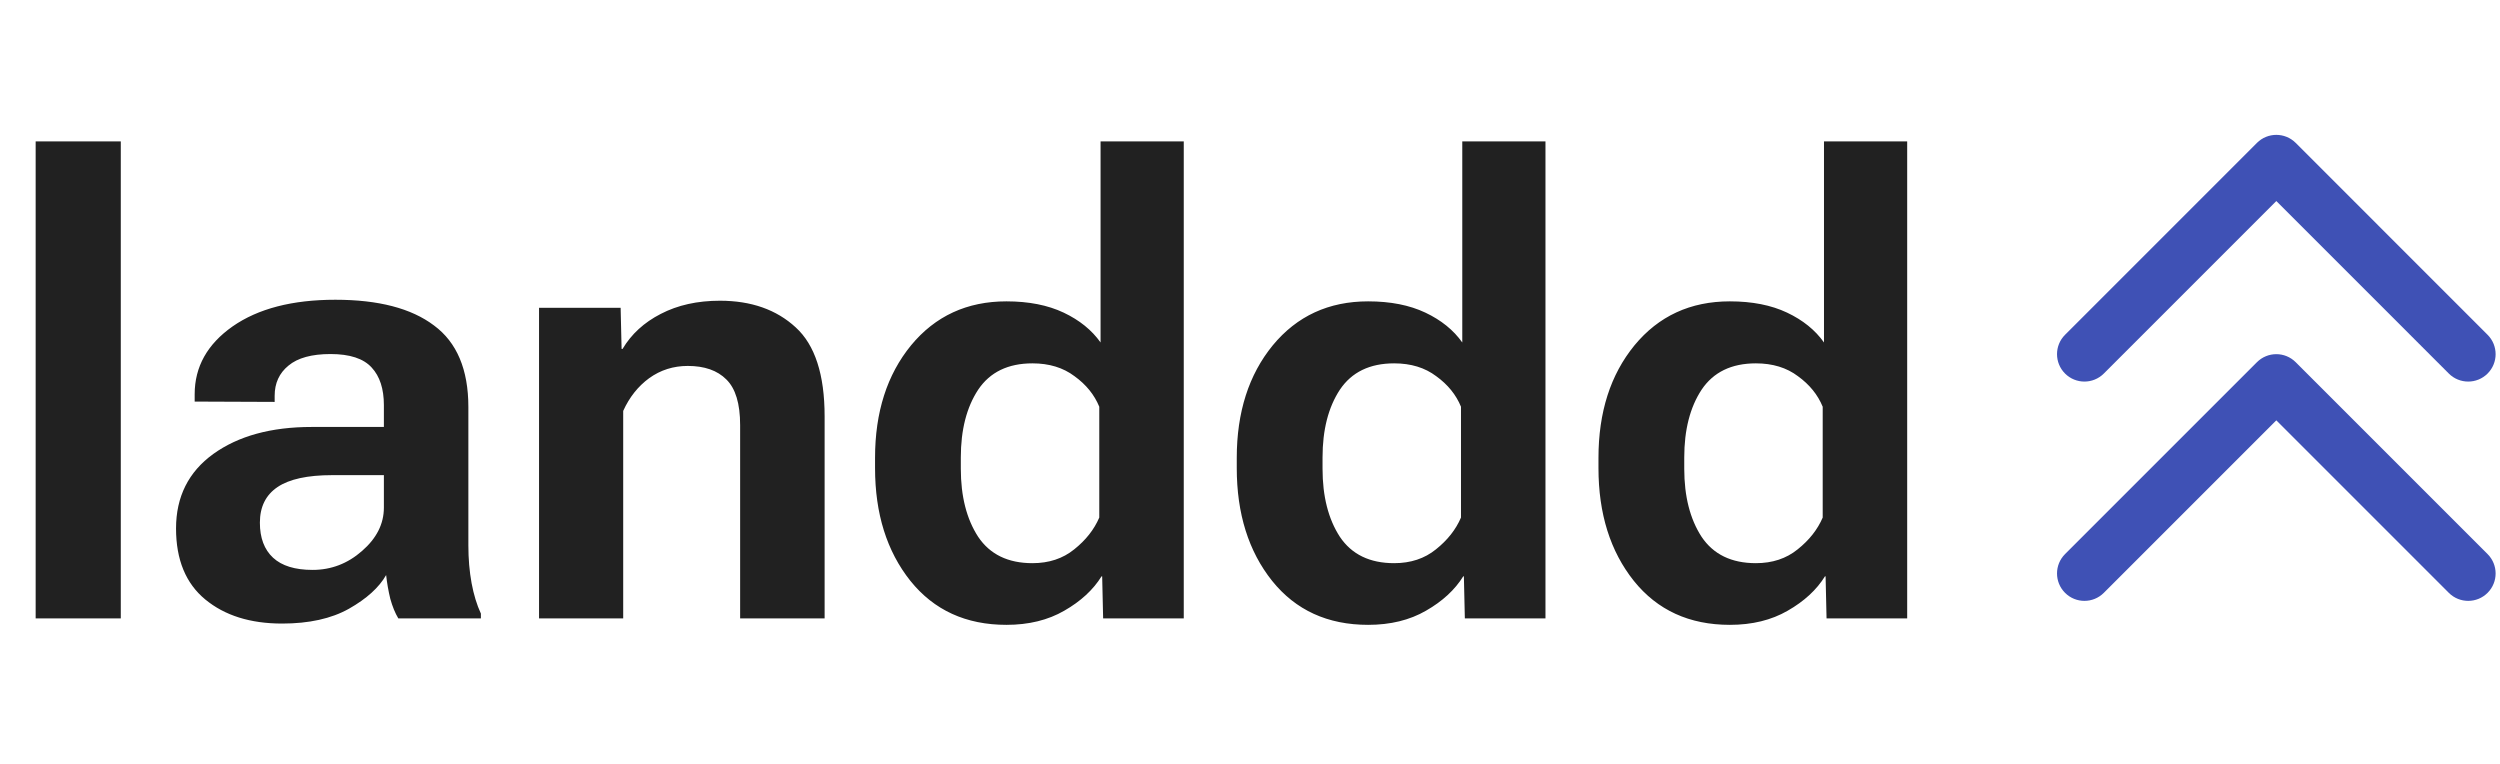
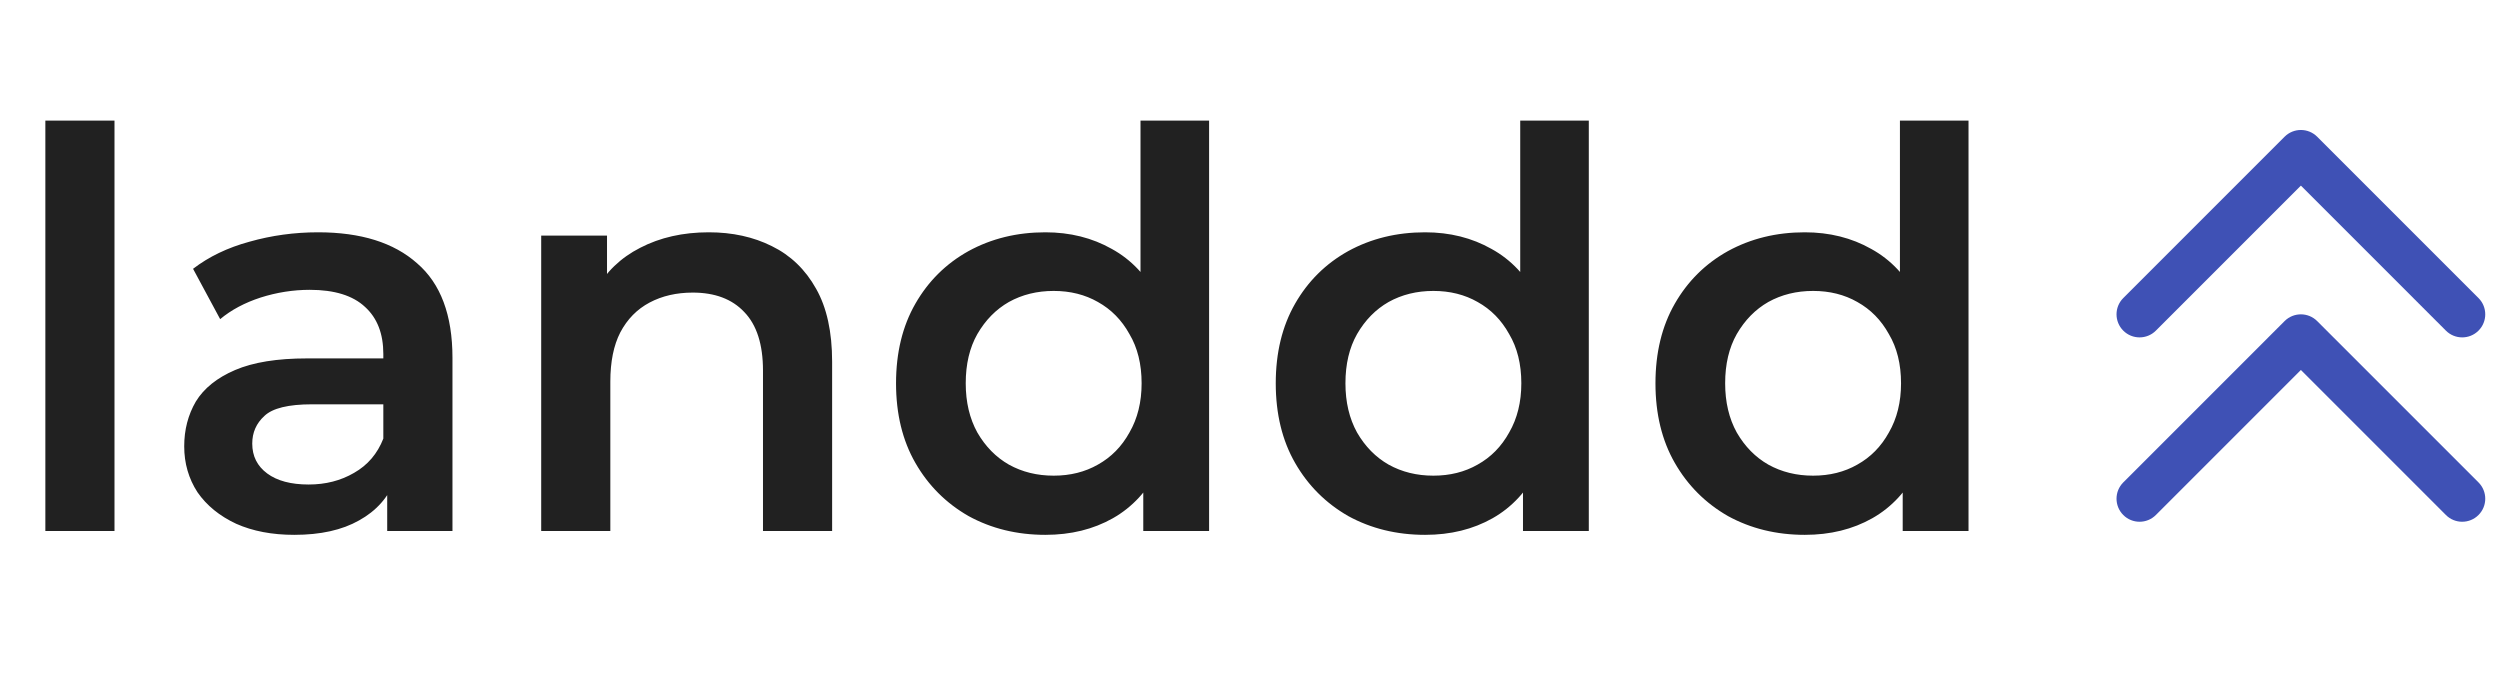
- <svg xmlns="http://www.w3.org/2000/svg" width="190" height="58" viewBox="0 0 190 58" fill="none">
-   <path fill-rule="evenodd" clip-rule="evenodd" d="M171.527 10.86C172.34 10.047 173.66 10.047 174.473 10.86L189.056 25.444C189.87 26.257 189.87 27.576 189.056 28.39C188.243 29.203 186.924 29.203 186.11 28.39L173 15.28L159.89 28.39C159.076 29.203 157.757 29.203 156.944 28.39C156.13 27.576 156.13 26.257 156.944 25.444L171.527 10.86ZM173 31.946L186.11 45.056C186.924 45.87 188.243 45.87 189.056 45.056C189.87 44.243 189.87 42.924 189.056 42.11L174.473 27.527C173.66 26.713 172.34 26.713 171.527 27.527L156.944 42.11C156.13 42.924 156.13 44.243 156.944 45.056C157.757 45.87 159.076 45.87 159.89 45.056L173 31.946Z" fill="#3F51B5" />
-   <path d="M2.71 47H9.18V10.745H2.71V47ZM13.379 40.164C13.379 42.54 14.12 44.339 15.601 45.56C17.082 46.78 19.027 47.391 21.436 47.391C23.486 47.391 25.179 47.016 26.514 46.268C27.865 45.503 28.809 44.648 29.346 43.704C29.411 44.306 29.517 44.908 29.663 45.511C29.826 46.097 30.029 46.593 30.273 47H36.548V46.634C36.239 45.967 36.003 45.193 35.84 44.315C35.677 43.419 35.596 42.467 35.596 41.458V30.936C35.596 28.087 34.725 26.02 32.983 24.734C31.258 23.432 28.76 22.781 25.488 22.781C22.217 22.781 19.613 23.457 17.676 24.808C15.755 26.159 14.795 27.876 14.795 29.959V30.52L20.874 30.545V30.081C20.874 29.121 21.224 28.356 21.924 27.786C22.624 27.2 23.69 26.907 25.122 26.907C26.587 26.907 27.629 27.249 28.247 27.933C28.866 28.6 29.175 29.552 29.175 30.789V32.449H23.682C20.605 32.449 18.115 33.133 16.211 34.5C14.323 35.867 13.379 37.755 13.379 40.164ZM19.751 39.725C19.751 38.52 20.199 37.617 21.094 37.015C21.989 36.412 23.372 36.111 25.244 36.111H29.175V38.577C29.175 39.814 28.621 40.913 27.515 41.873C26.424 42.833 25.171 43.313 23.755 43.313C22.42 43.313 21.419 43.004 20.752 42.386C20.085 41.767 19.751 40.88 19.751 39.725ZM40.967 47H47.363V31.229C47.835 30.187 48.495 29.357 49.341 28.738C50.203 28.12 51.18 27.811 52.27 27.811C53.54 27.811 54.517 28.152 55.2 28.836C55.9 29.52 56.25 30.675 56.25 32.303V47H62.671V31.644C62.671 28.47 61.938 26.215 60.474 24.881C59.009 23.53 57.088 22.855 54.712 22.855C53.003 22.855 51.505 23.188 50.22 23.855C48.95 24.506 47.982 25.394 47.315 26.517H47.241L47.168 23.392H40.967V47ZM66.504 35.574C66.504 39.041 67.399 41.898 69.189 44.144C70.98 46.373 73.413 47.488 76.489 47.488C78.182 47.488 79.647 47.13 80.884 46.414C82.137 45.698 83.081 44.827 83.716 43.802H83.765L83.838 47H89.966V10.745H83.643V26.028C82.975 25.084 82.039 24.328 80.835 23.758C79.63 23.188 78.182 22.903 76.489 22.903C73.495 22.903 71.078 24.018 69.238 26.248C67.415 28.478 66.504 31.326 66.504 34.793V35.574ZM73.022 35.623V34.769C73.022 32.669 73.462 30.952 74.341 29.617C75.236 28.283 76.611 27.615 78.467 27.615C79.736 27.615 80.802 27.941 81.665 28.592C82.544 29.227 83.171 30 83.545 30.911V39.334C83.154 40.245 82.519 41.051 81.641 41.751C80.778 42.451 79.72 42.801 78.467 42.801C76.611 42.801 75.236 42.133 74.341 40.799C73.462 39.448 73.022 37.723 73.022 35.623ZM93.994 35.574C93.994 39.041 94.889 41.898 96.68 44.144C98.47 46.373 100.903 47.488 103.979 47.488C105.672 47.488 107.137 47.13 108.374 46.414C109.627 45.698 110.571 44.827 111.206 43.802H111.255L111.328 47H117.456V10.745H111.133V26.028C110.465 25.084 109.53 24.328 108.325 23.758C107.121 23.188 105.672 22.903 103.979 22.903C100.985 22.903 98.568 24.018 96.728 26.248C94.906 28.478 93.994 31.326 93.994 34.793V35.574ZM100.513 35.623V34.769C100.513 32.669 100.952 30.952 101.831 29.617C102.726 28.283 104.102 27.615 105.957 27.615C107.227 27.615 108.293 27.941 109.155 28.592C110.034 29.227 110.661 30 111.035 30.911V39.334C110.645 40.245 110.01 41.051 109.131 41.751C108.268 42.451 107.21 42.801 105.957 42.801C104.102 42.801 102.726 42.133 101.831 40.799C100.952 39.448 100.513 37.723 100.513 35.623ZM121.484 35.574C121.484 39.041 122.38 41.898 124.17 44.144C125.96 46.373 128.394 47.488 131.47 47.488C133.162 47.488 134.627 47.13 135.864 46.414C137.118 45.698 138.062 44.827 138.696 43.802H138.745L138.818 47H144.946V10.745H138.623V26.028C137.956 25.084 137.02 24.328 135.815 23.758C134.611 23.188 133.162 22.903 131.47 22.903C128.475 22.903 126.058 24.018 124.219 26.248C122.396 28.478 121.484 31.326 121.484 34.793V35.574ZM128.003 35.623V34.769C128.003 32.669 128.442 30.952 129.321 29.617C130.216 28.283 131.592 27.615 133.447 27.615C134.717 27.615 135.783 27.941 136.646 28.592C137.524 29.227 138.151 30 138.525 30.911V39.334C138.135 40.245 137.5 41.051 136.621 41.751C135.758 42.451 134.701 42.801 133.447 42.801C131.592 42.801 130.216 42.133 129.321 40.799C128.442 39.448 128.003 37.723 128.003 35.623Z" fill="#212121" />
+ <svg xmlns="http://www.w3.org/2000/svg" width="226" height="61" viewBox="0 0 226 61" fill="none">
+   <path d="M4.1 48V10.9H10.35V48H4.1ZM35.003 48V42.6L34.653 41.45V32C34.653 30.167 34.103 28.75 33.003 27.75C31.903 26.717 30.236 26.2 28.003 26.2C26.503 26.2 25.02 26.433 23.553 26.9C22.12 27.367 20.903 28.017 19.903 28.85L17.453 24.3C18.887 23.2 20.587 22.383 22.553 21.85C24.553 21.283 26.62 21 28.753 21C32.62 21 35.603 21.933 37.703 23.8C39.837 25.633 40.903 28.483 40.903 32.35V48H35.003ZM26.603 48.35C24.603 48.35 22.853 48.017 21.353 47.35C19.853 46.65 18.686 45.7 17.853 44.5C17.053 43.267 16.653 41.883 16.653 40.35C16.653 38.85 17.003 37.5 17.703 36.3C18.436 35.1 19.62 34.15 21.253 33.45C22.887 32.75 25.053 32.4 27.753 32.4H35.503V36.55H28.203C26.07 36.55 24.637 36.9 23.903 37.6C23.17 38.267 22.803 39.1 22.803 40.1C22.803 41.233 23.253 42.133 24.153 42.8C25.053 43.467 26.303 43.8 27.903 43.8C29.436 43.8 30.803 43.45 32.003 42.75C33.236 42.05 34.12 41.017 34.653 39.65L35.703 43.4C35.103 44.967 34.02 46.183 32.453 47.05C30.92 47.917 28.97 48.35 26.603 48.35ZM64.074 21C66.208 21 68.108 21.417 69.774 22.25C71.474 23.083 72.808 24.367 73.774 26.1C74.741 27.8 75.224 30 75.224 32.7V48H68.974V33.5C68.974 31.133 68.408 29.367 67.274 28.2C66.174 27.033 64.624 26.45 62.624 26.45C61.158 26.45 59.858 26.75 58.724 27.35C57.591 27.95 56.708 28.85 56.074 30.05C55.474 31.217 55.174 32.7 55.174 34.5V48H48.924V21.3H54.874V28.5L53.824 26.3C54.758 24.6 56.108 23.3 57.874 22.4C59.674 21.467 61.741 21 64.074 21ZM94.502 48.35C91.935 48.35 89.618 47.783 87.552 46.65C85.518 45.483 83.918 43.883 82.752 41.85C81.585 39.817 81.002 37.417 81.002 34.65C81.002 31.883 81.585 29.483 82.752 27.45C83.918 25.417 85.518 23.833 87.552 22.7C89.618 21.567 91.935 21 94.502 21C96.735 21 98.735 21.5 100.502 22.5C102.268 23.467 103.668 24.95 104.702 26.95C105.735 28.95 106.252 31.517 106.252 34.65C106.252 37.75 105.752 40.317 104.752 42.35C103.752 44.35 102.368 45.85 100.602 46.85C98.835 47.85 96.802 48.35 94.502 48.35ZM95.252 43C96.752 43 98.085 42.667 99.252 42C100.452 41.333 101.402 40.367 102.102 39.1C102.835 37.833 103.202 36.35 103.202 34.65C103.202 32.917 102.835 31.433 102.102 30.2C101.402 28.933 100.452 27.967 99.252 27.3C98.085 26.633 96.752 26.3 95.252 26.3C93.752 26.3 92.402 26.633 91.202 27.3C90.035 27.967 89.085 28.933 88.352 30.2C87.652 31.433 87.302 32.917 87.302 34.65C87.302 36.35 87.652 37.833 88.352 39.1C89.085 40.367 90.035 41.333 91.202 42C92.402 42.667 93.752 43 95.252 43ZM103.352 48V41.7L103.602 34.6L103.102 27.5V10.9H109.302V48H103.352ZM128.828 48.35C126.261 48.35 123.944 47.783 121.878 46.65C119.844 45.483 118.244 43.883 117.078 41.85C115.911 39.817 115.328 37.417 115.328 34.65C115.328 31.883 115.911 29.483 117.078 27.45C118.244 25.417 119.844 23.833 121.878 22.7C123.944 21.567 126.261 21 128.828 21C131.061 21 133.061 21.5 134.828 22.5C136.594 23.467 137.994 24.95 139.028 26.95C140.061 28.95 140.578 31.517 140.578 34.65C140.578 37.75 140.078 40.317 139.078 42.35C138.078 44.35 136.694 45.85 134.928 46.85C133.161 47.85 131.128 48.35 128.828 48.35ZM129.578 43C131.078 43 132.411 42.667 133.578 42C134.778 41.333 135.728 40.367 136.428 39.1C137.161 37.833 137.528 36.35 137.528 34.65C137.528 32.917 137.161 31.433 136.428 30.2C135.728 28.933 134.778 27.967 133.578 27.3C132.411 26.633 131.078 26.3 129.578 26.3C128.078 26.3 126.728 26.633 125.528 27.3C124.361 27.967 123.411 28.933 122.678 30.2C121.978 31.433 121.628 32.917 121.628 34.65C121.628 36.35 121.978 37.833 122.678 39.1C123.411 40.367 124.361 41.333 125.528 42C126.728 42.667 128.078 43 129.578 43ZM137.678 48V41.7L137.928 34.6L137.428 27.5V10.9H143.628V48H137.678ZM163.154 48.35C160.587 48.35 158.271 47.783 156.204 46.65C154.171 45.483 152.571 43.883 151.404 41.85C150.237 39.817 149.654 37.417 149.654 34.65C149.654 31.883 150.237 29.483 151.404 27.45C152.571 25.417 154.171 23.833 156.204 22.7C158.271 21.567 160.587 21 163.154 21C165.387 21 167.387 21.5 169.154 22.5C170.921 23.467 172.321 24.95 173.354 26.95C174.387 28.95 174.904 31.517 174.904 34.65C174.904 37.75 174.404 40.317 173.404 42.35C172.404 44.35 171.021 45.85 169.254 46.85C167.487 47.85 165.454 48.35 163.154 48.35ZM163.904 43C165.404 43 166.737 42.667 167.904 42C169.104 41.333 170.054 40.367 170.754 39.1C171.487 37.833 171.854 36.35 171.854 34.65C171.854 32.917 171.487 31.433 170.754 30.2C170.054 28.933 169.104 27.967 167.904 27.3C166.737 26.633 165.404 26.3 163.904 26.3C162.404 26.3 161.054 26.633 159.854 27.3C158.687 27.967 157.737 28.933 157.004 30.2C156.304 31.433 155.954 32.917 155.954 34.65C155.954 36.35 156.304 37.833 157.004 39.1C157.737 40.367 158.687 41.333 159.854 42C161.054 42.667 162.404 43 163.904 43ZM172.004 48V41.7L172.254 34.6L171.754 27.5V10.9H177.954V48H172.004Z" fill="#212121" />
+   <path fill-rule="evenodd" clip-rule="evenodd" d="M206.527 12.36C207.34 11.547 208.66 11.547 209.473 12.36L224.056 26.944C224.87 27.757 224.87 29.076 224.056 29.89C223.243 30.703 221.924 30.703 221.11 29.89L208 16.78L194.89 29.89C194.076 30.703 192.757 30.703 191.944 29.89C191.13 29.076 191.13 27.757 191.944 26.944L206.527 12.36ZM208 33.446L221.11 46.556C221.924 47.37 223.243 47.37 224.056 46.556C224.87 45.743 224.87 44.424 224.056 43.61L209.473 29.027C208.66 28.213 207.34 28.213 206.527 29.027L191.944 43.61C191.13 44.424 191.13 45.743 191.944 46.556C192.757 47.37 194.076 47.37 194.89 46.556L208 33.446Z" fill="#3F51B5" />
</svg>
